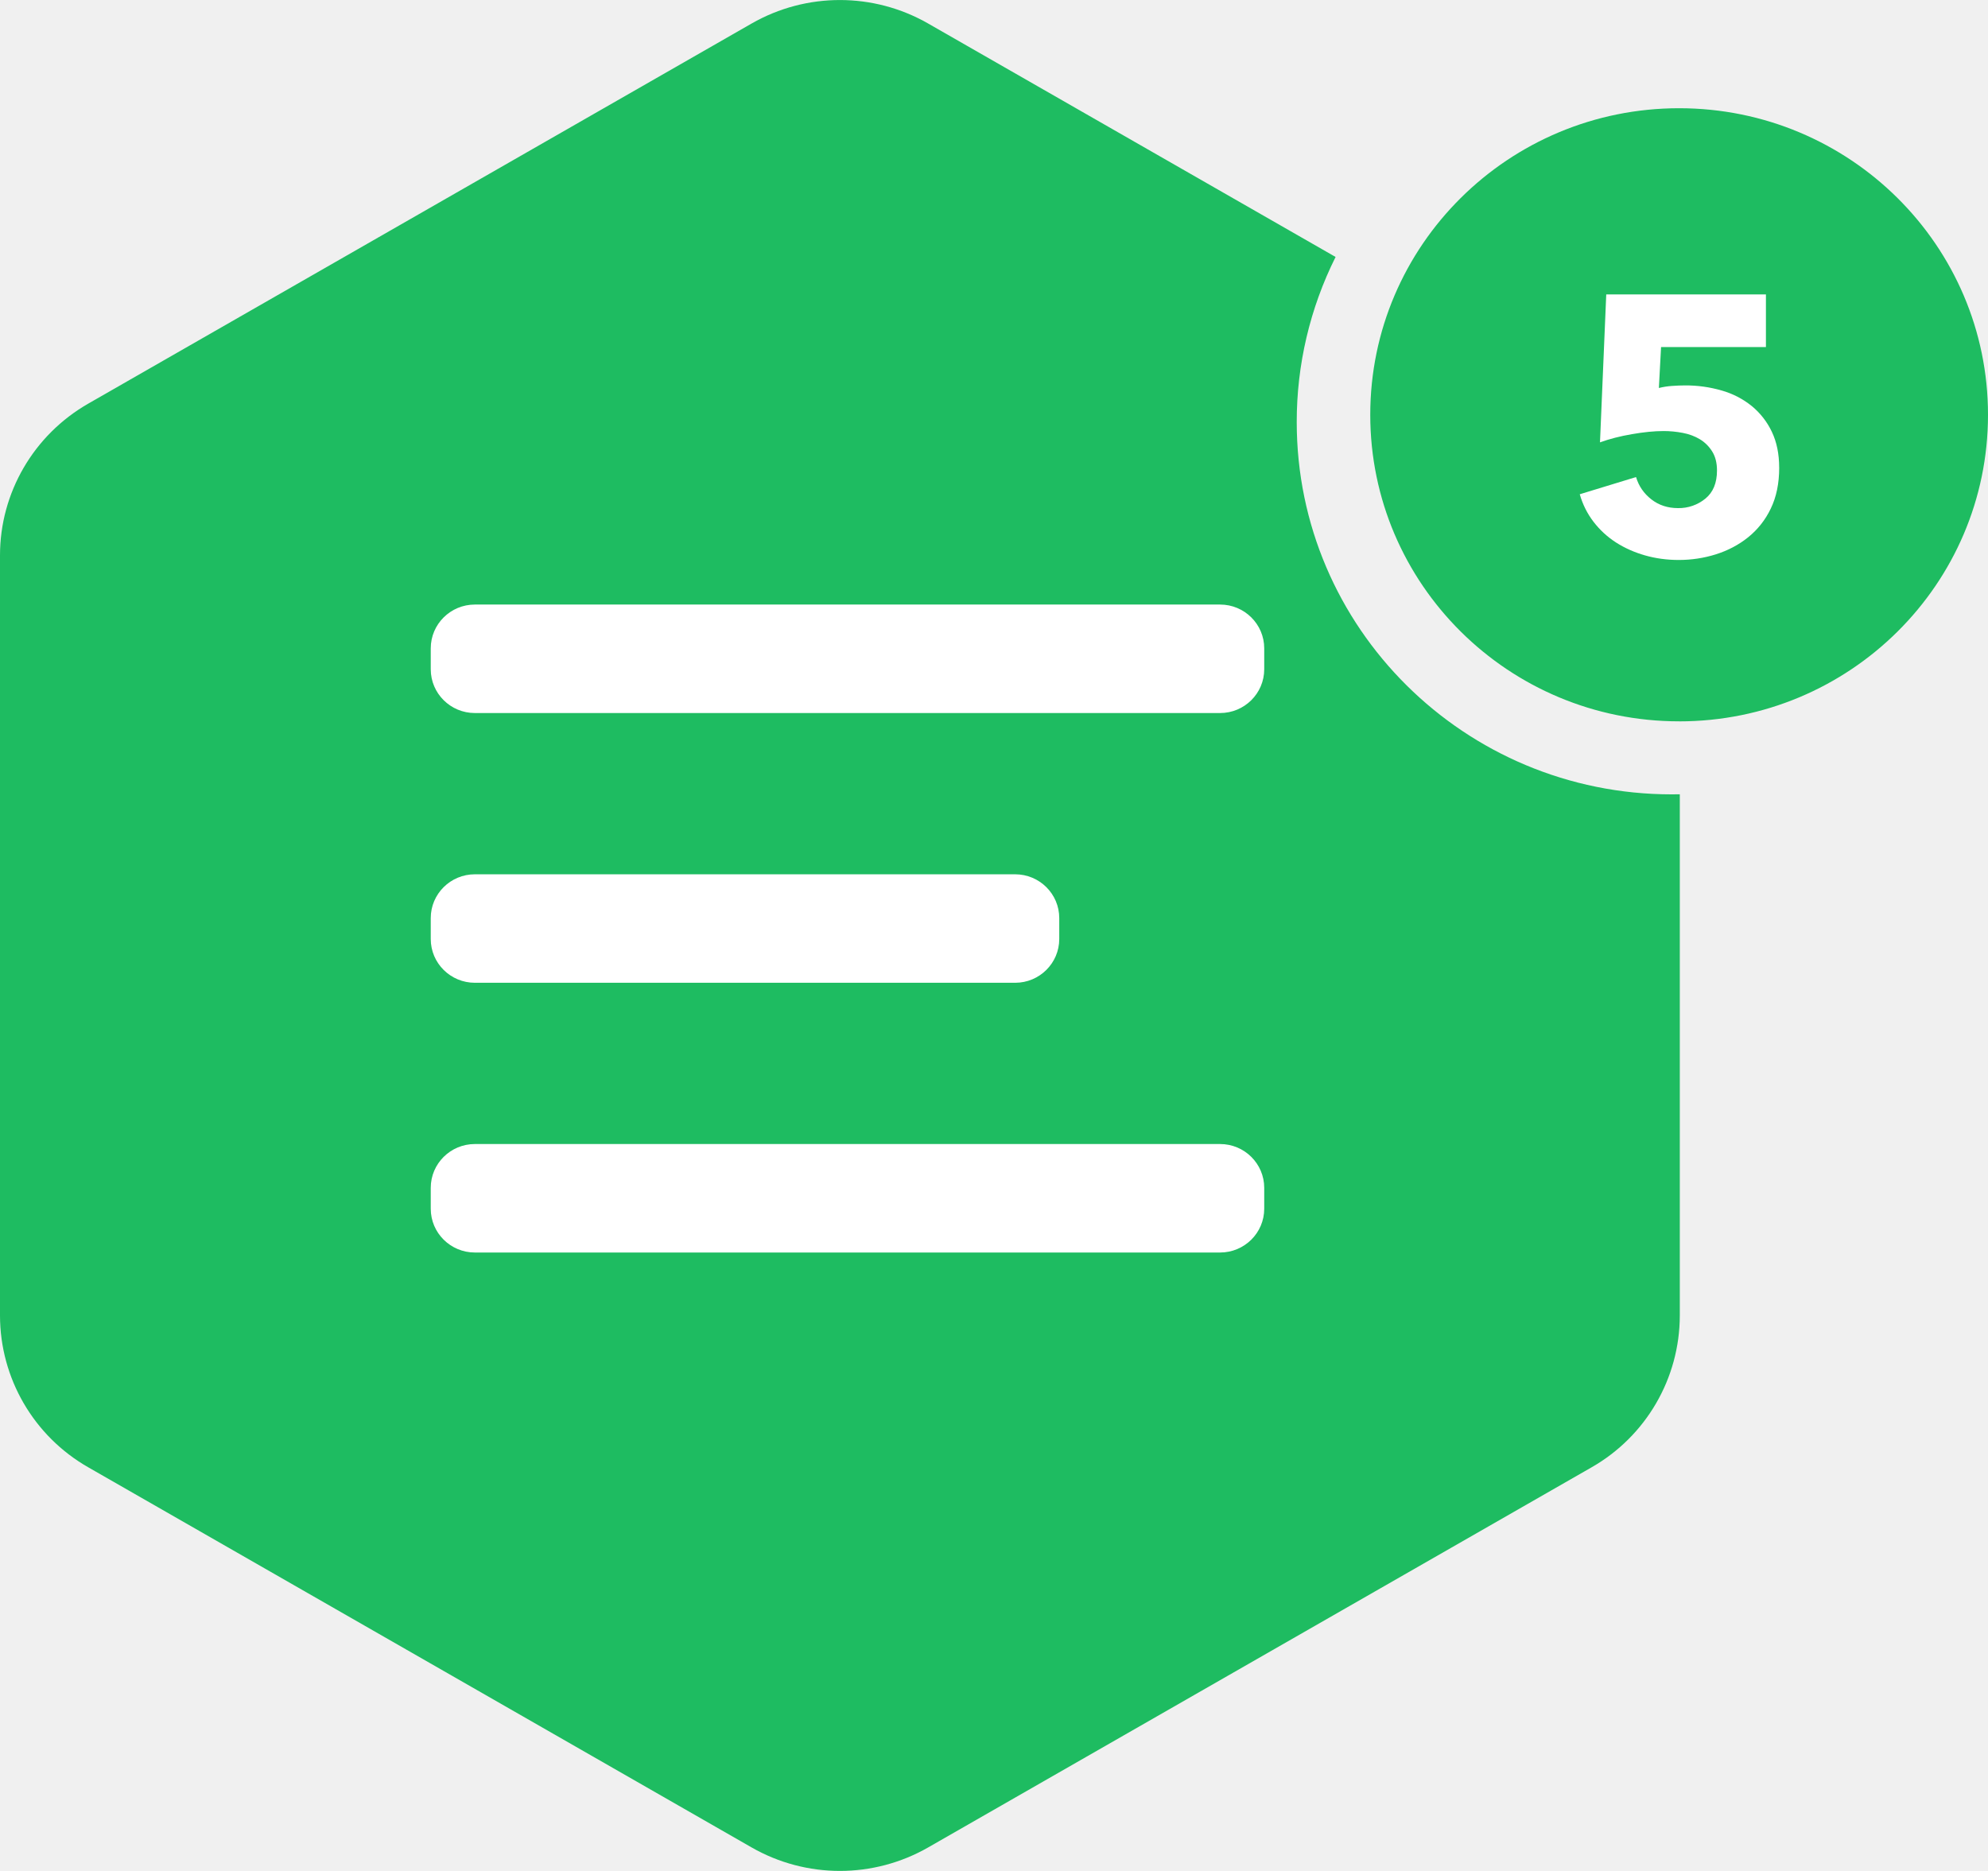
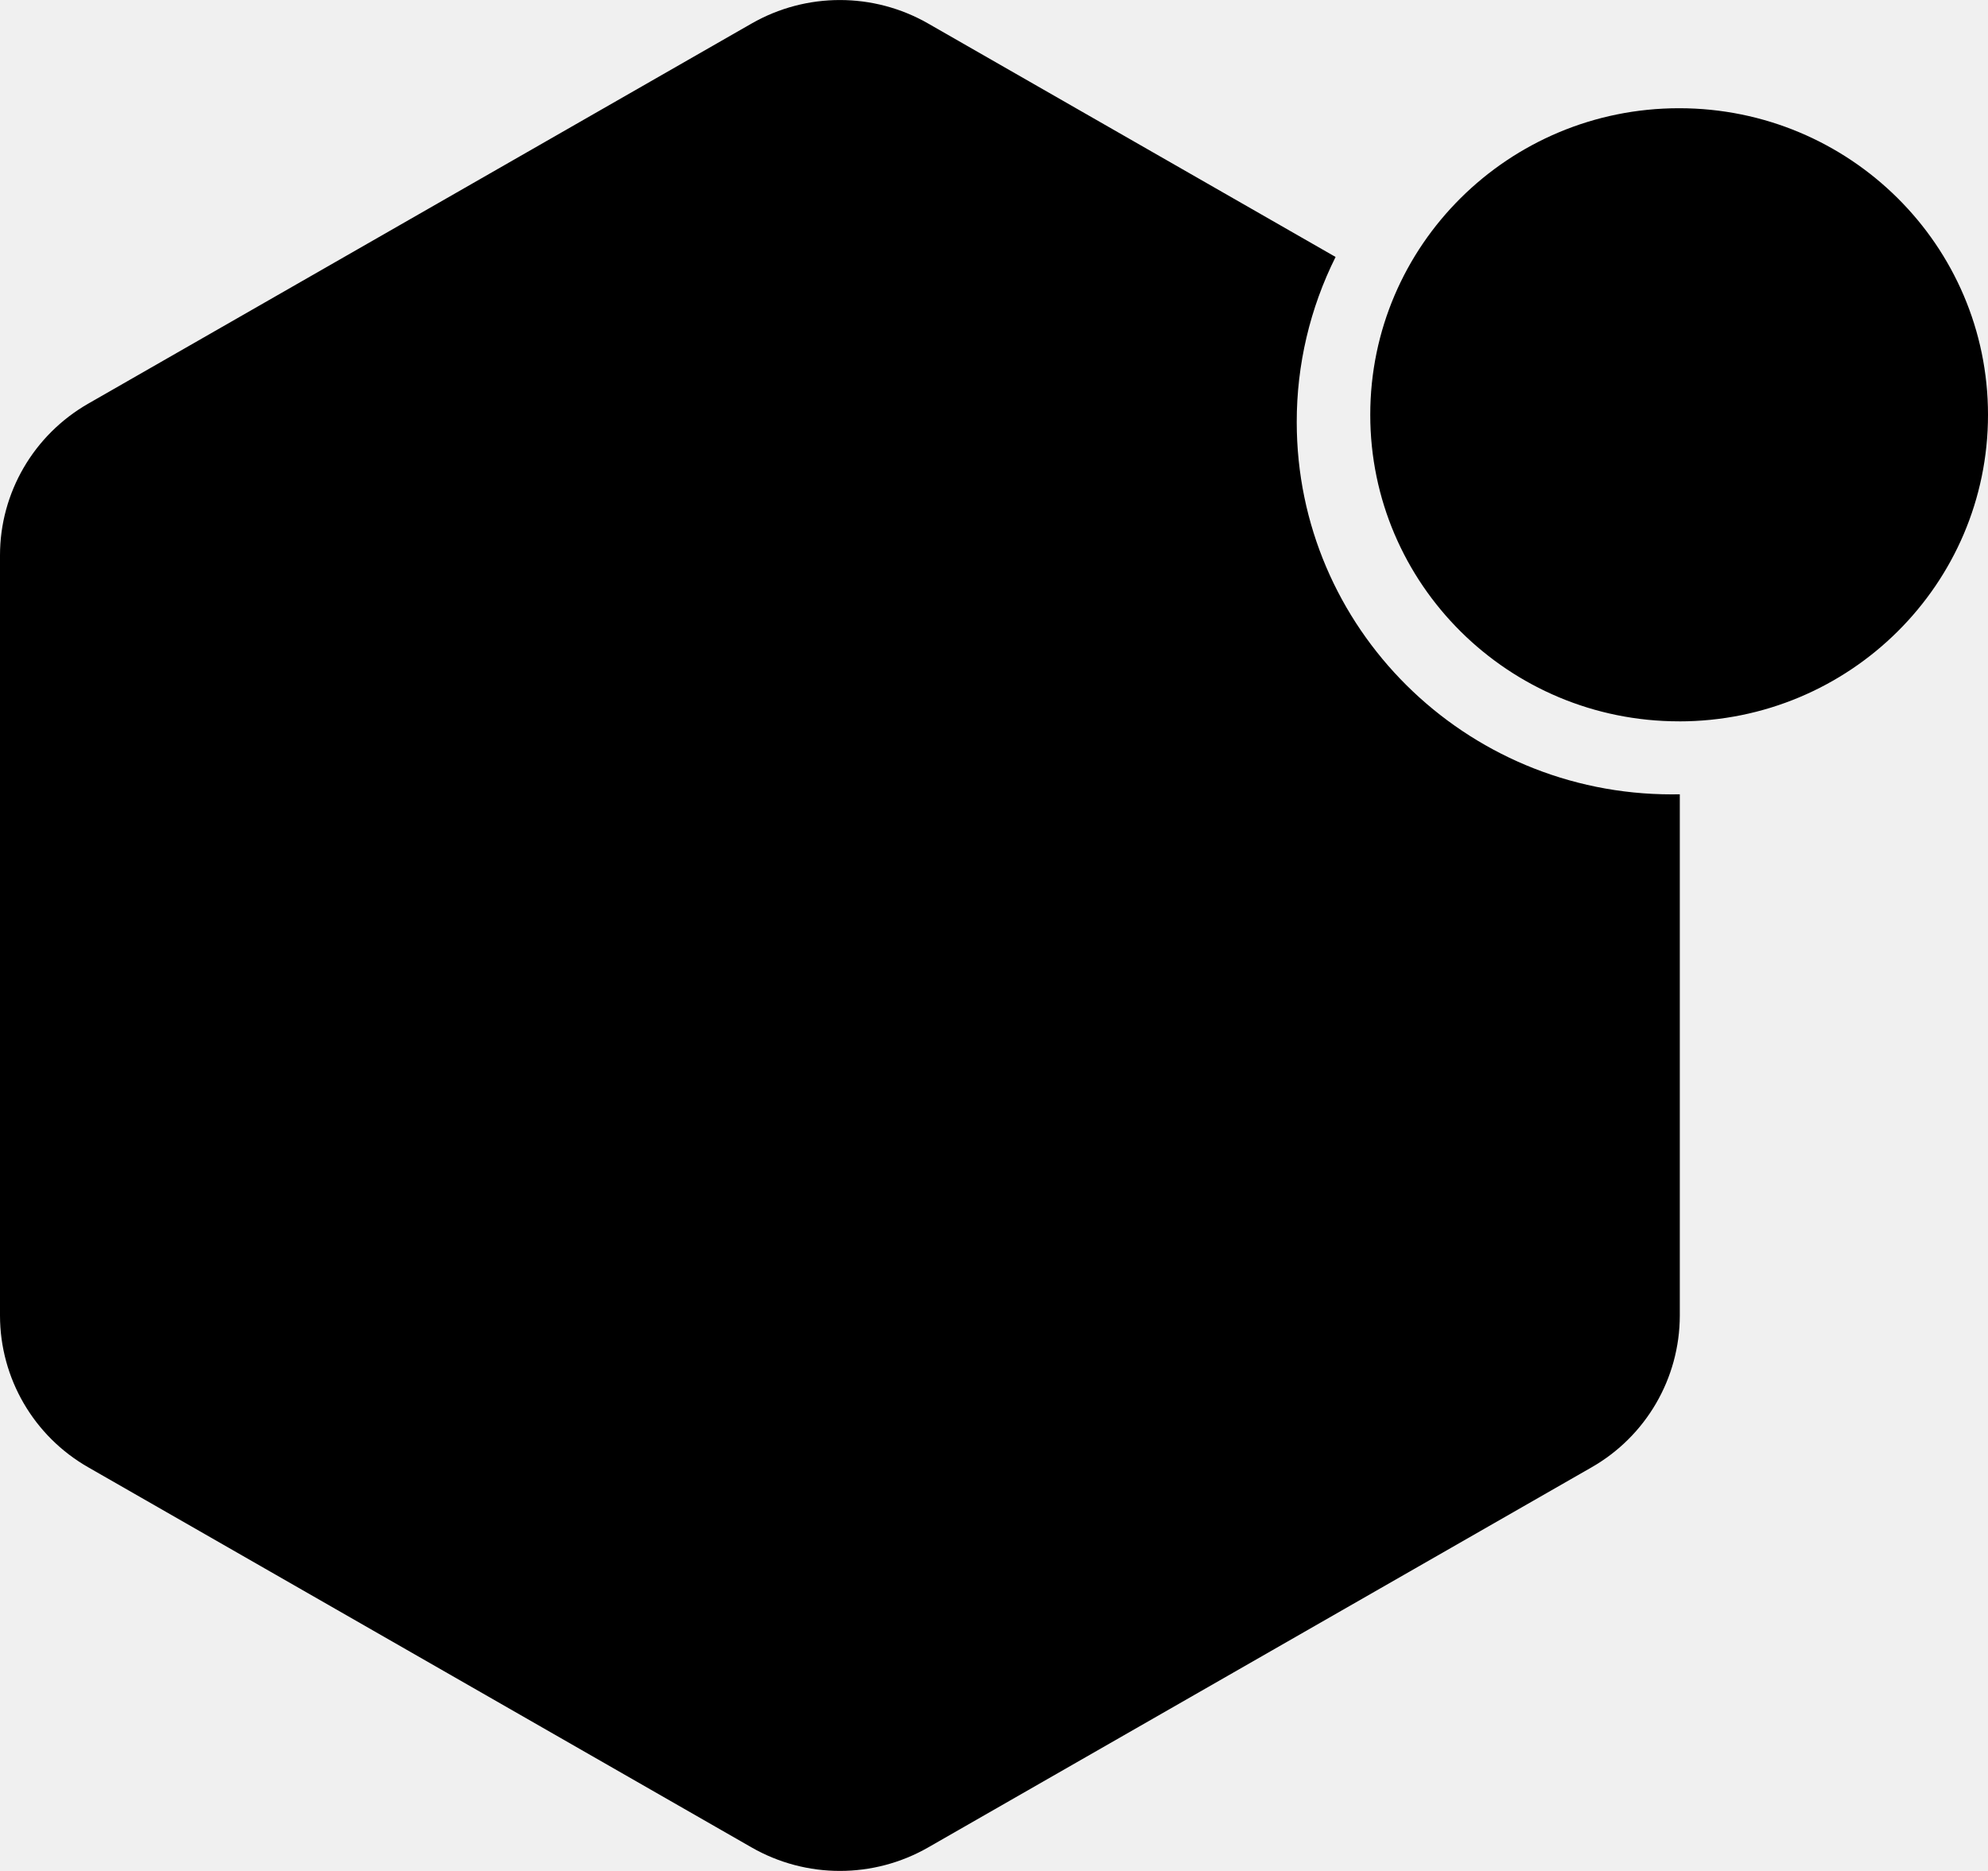
- <svg xmlns="http://www.w3.org/2000/svg" width="68" height="64" viewBox="0 0 68 64">
-   <g fill="none" fill-rule="evenodd">
-     <path d="M43.71 11.025a11.508 11.508 0 0 0-1.213 5.159c0 6.42 5.244 11.625 11.713 11.625.083 0 .167 0 .25-.002v16.282a5.464 5.464 0 0 1-2.756 4.739L30.986 60.7a5.548 5.548 0 0 1-5.512 0L4.756 48.828A5.464 5.464 0 0 1 2 44.089V20.344c0-1.955 1.05-3.76 2.756-4.738L25.474 3.733a5.548 5.548 0 0 1 5.512 0l12.724 7.292z" fill="#FFF" />
-     <path d="M45.684 8.79a12.604 12.604 0 0 0-1.329 5.65c0 7.032 5.744 12.733 12.829 12.733.091 0 .183-.001.274-.003v17.834a5.987 5.987 0 0 1-3.019 5.19L31.747 63.196a6.076 6.076 0 0 1-6.037 0L3.02 50.193A5.984 5.984 0 0 1 0 45.003V18.997c0-2.14 1.15-4.119 3.019-5.19L25.71.804a6.076 6.076 0 0 1 6.037 0L45.684 8.79zm-29.44 11.89c-.834 0-1.51.671-1.51 1.498v.715c0 .828.676 1.498 1.51 1.498h25.489c.833 0 1.51-.67 1.51-1.498v-.715c0-.827-.677-1.498-1.51-1.498h-25.49.001zm0 9.227c-.834 0-1.51.671-1.51 1.498v.715c0 .828.676 1.498 1.51 1.498h18.479c.833 0 1.509-.67 1.509-1.498v-.715c0-.827-.676-1.498-1.51-1.498H16.244zm0 9.227c-.834 0-1.51.671-1.51 1.498v.715c0 .828.676 1.498 1.51 1.498h25.489c.833 0 1.51-.67 1.51-1.498v-.715c0-.827-.677-1.498-1.51-1.498h-25.49.001zm41.191-14.459c-5.835 0-10.565-4.695-10.565-10.486 0-5.792 4.73-10.487 10.565-10.487C63.27 3.703 68 8.398 68 14.19c0 5.791-4.73 10.486-10.565 10.486v-.001z" fill="#1EBC61" fill-rule="nonzero" />
-     <path d="M60.857 15.995c0-.467-.084-.875-.251-1.225a2.547 2.547 0 0 0-.686-.88 2.888 2.888 0 0 0-1.026-.531 4.418 4.418 0 0 0-1.259-.175c-.134 0-.283.006-.447.018-.15.01-.3.034-.446.07l.075-1.4h3.587v-1.8h-5.462l-.214 5.06c.319-.116.682-.21 1.089-.28.406-.071.77-.107 1.088-.107.218 0 .437.021.655.063.218.041.413.114.585.218s.313.244.422.419c.109.175.163.391.163.65 0 .424-.132.745-.396.961a1.434 1.434 0 0 1-.938.325c-.352 0-.656-.1-.912-.3-.256-.2-.43-.453-.523-.762l-1.925.588c.1.35.258.664.472.943.214.279.47.514.767.706.298.191.63.339.995.443.365.104.749.156 1.151.156.437 0 .86-.064 1.272-.193.41-.13.778-.323 1.1-.581a2.8 2.8 0 0 0 .775-.981c.193-.396.29-.864.29-1.405h-.001z" fill="#FFF" fill-rule="nonzero" />
+ <svg xmlns="http://www.w3.org/2000/svg" viewBox="0 0 68 64">
+   <g>
+     <path d="M43.71 11.025a11.508 11.508 0 0 0-1.213 5.159c0 6.42 5.244 11.625 11.713 11.625.083 0 .167 0 .25-.002v16.282a5.464 5.464 0 0 1-2.756 4.739L30.986 60.7a5.548 5.548 0 0 1-5.512 0L4.756 48.828A5.464 5.464 0 0 1 2 44.089V20.344c0-1.955 1.05-3.76 2.756-4.738L25.474 3.733a5.548 5.548 0 0 1 5.512 0l12.724 7.292z" />
+     <path d="M45.684 8.79a12.604 12.604 0 0 0-1.329 5.65c0 7.032 5.744 12.733 12.829 12.733.091 0 .183-.001.274-.003v17.834a5.987 5.987 0 0 1-3.019 5.19L31.747 63.196a6.076 6.076 0 0 1-6.037 0L3.02 50.193A5.984 5.984 0 0 1 0 45.003V18.997c0-2.14 1.15-4.119 3.019-5.19L25.71.804a6.076 6.076 0 0 1 6.037 0L45.684 8.79zm-29.44 11.89c-.834 0-1.51.671-1.51 1.498v.715c0 .828.676 1.498 1.51 1.498h25.489c.833 0 1.51-.67 1.51-1.498v-.715c0-.827-.677-1.498-1.51-1.498h-25.49.001zm0 9.227c-.834 0-1.51.671-1.51 1.498v.715c0 .828.676 1.498 1.51 1.498h18.479c.833 0 1.509-.67 1.509-1.498v-.715c0-.827-.676-1.498-1.51-1.498H16.244zm0 9.227c-.834 0-1.51.671-1.51 1.498v.715c0 .828.676 1.498 1.51 1.498h25.489c.833 0 1.51-.67 1.51-1.498v-.715c0-.827-.677-1.498-1.51-1.498h-25.49.001zm41.191-14.459c-5.835 0-10.565-4.695-10.565-10.486 0-5.792 4.73-10.487 10.565-10.487C63.27 3.703 68 8.398 68 14.19c0 5.791-4.73 10.486-10.565 10.486v-.001z" />
+     <path d="M60.857 15.995c0-.467-.084-.875-.251-1.225a2.547 2.547 0 0 0-.686-.88 2.888 2.888 0 0 0-1.026-.531 4.418 4.418 0 0 0-1.259-.175c-.134 0-.283.006-.447.018-.15.01-.3.034-.446.07l.075-1.4h3.587v-1.8h-5.462l-.214 5.06c.319-.116.682-.21 1.089-.28.406-.071.77-.107 1.088-.107.218 0 .437.021.655.063.218.041.413.114.585.218s.313.244.422.419c.109.175.163.391.163.65 0 .424-.132.745-.396.961a1.434 1.434 0 0 1-.938.325c-.352 0-.656-.1-.912-.3-.256-.2-.43-.453-.523-.762l-1.925.588c.1.35.258.664.472.943.214.279.47.514.767.706.298.191.63.339.995.443.365.104.749.156 1.151.156.437 0 .86-.064 1.272-.193.41-.13.778-.323 1.1-.581a2.8 2.8 0 0 0 .775-.981c.193-.396.29-.864.29-1.405h-.001z" />
  </g>
</svg>
